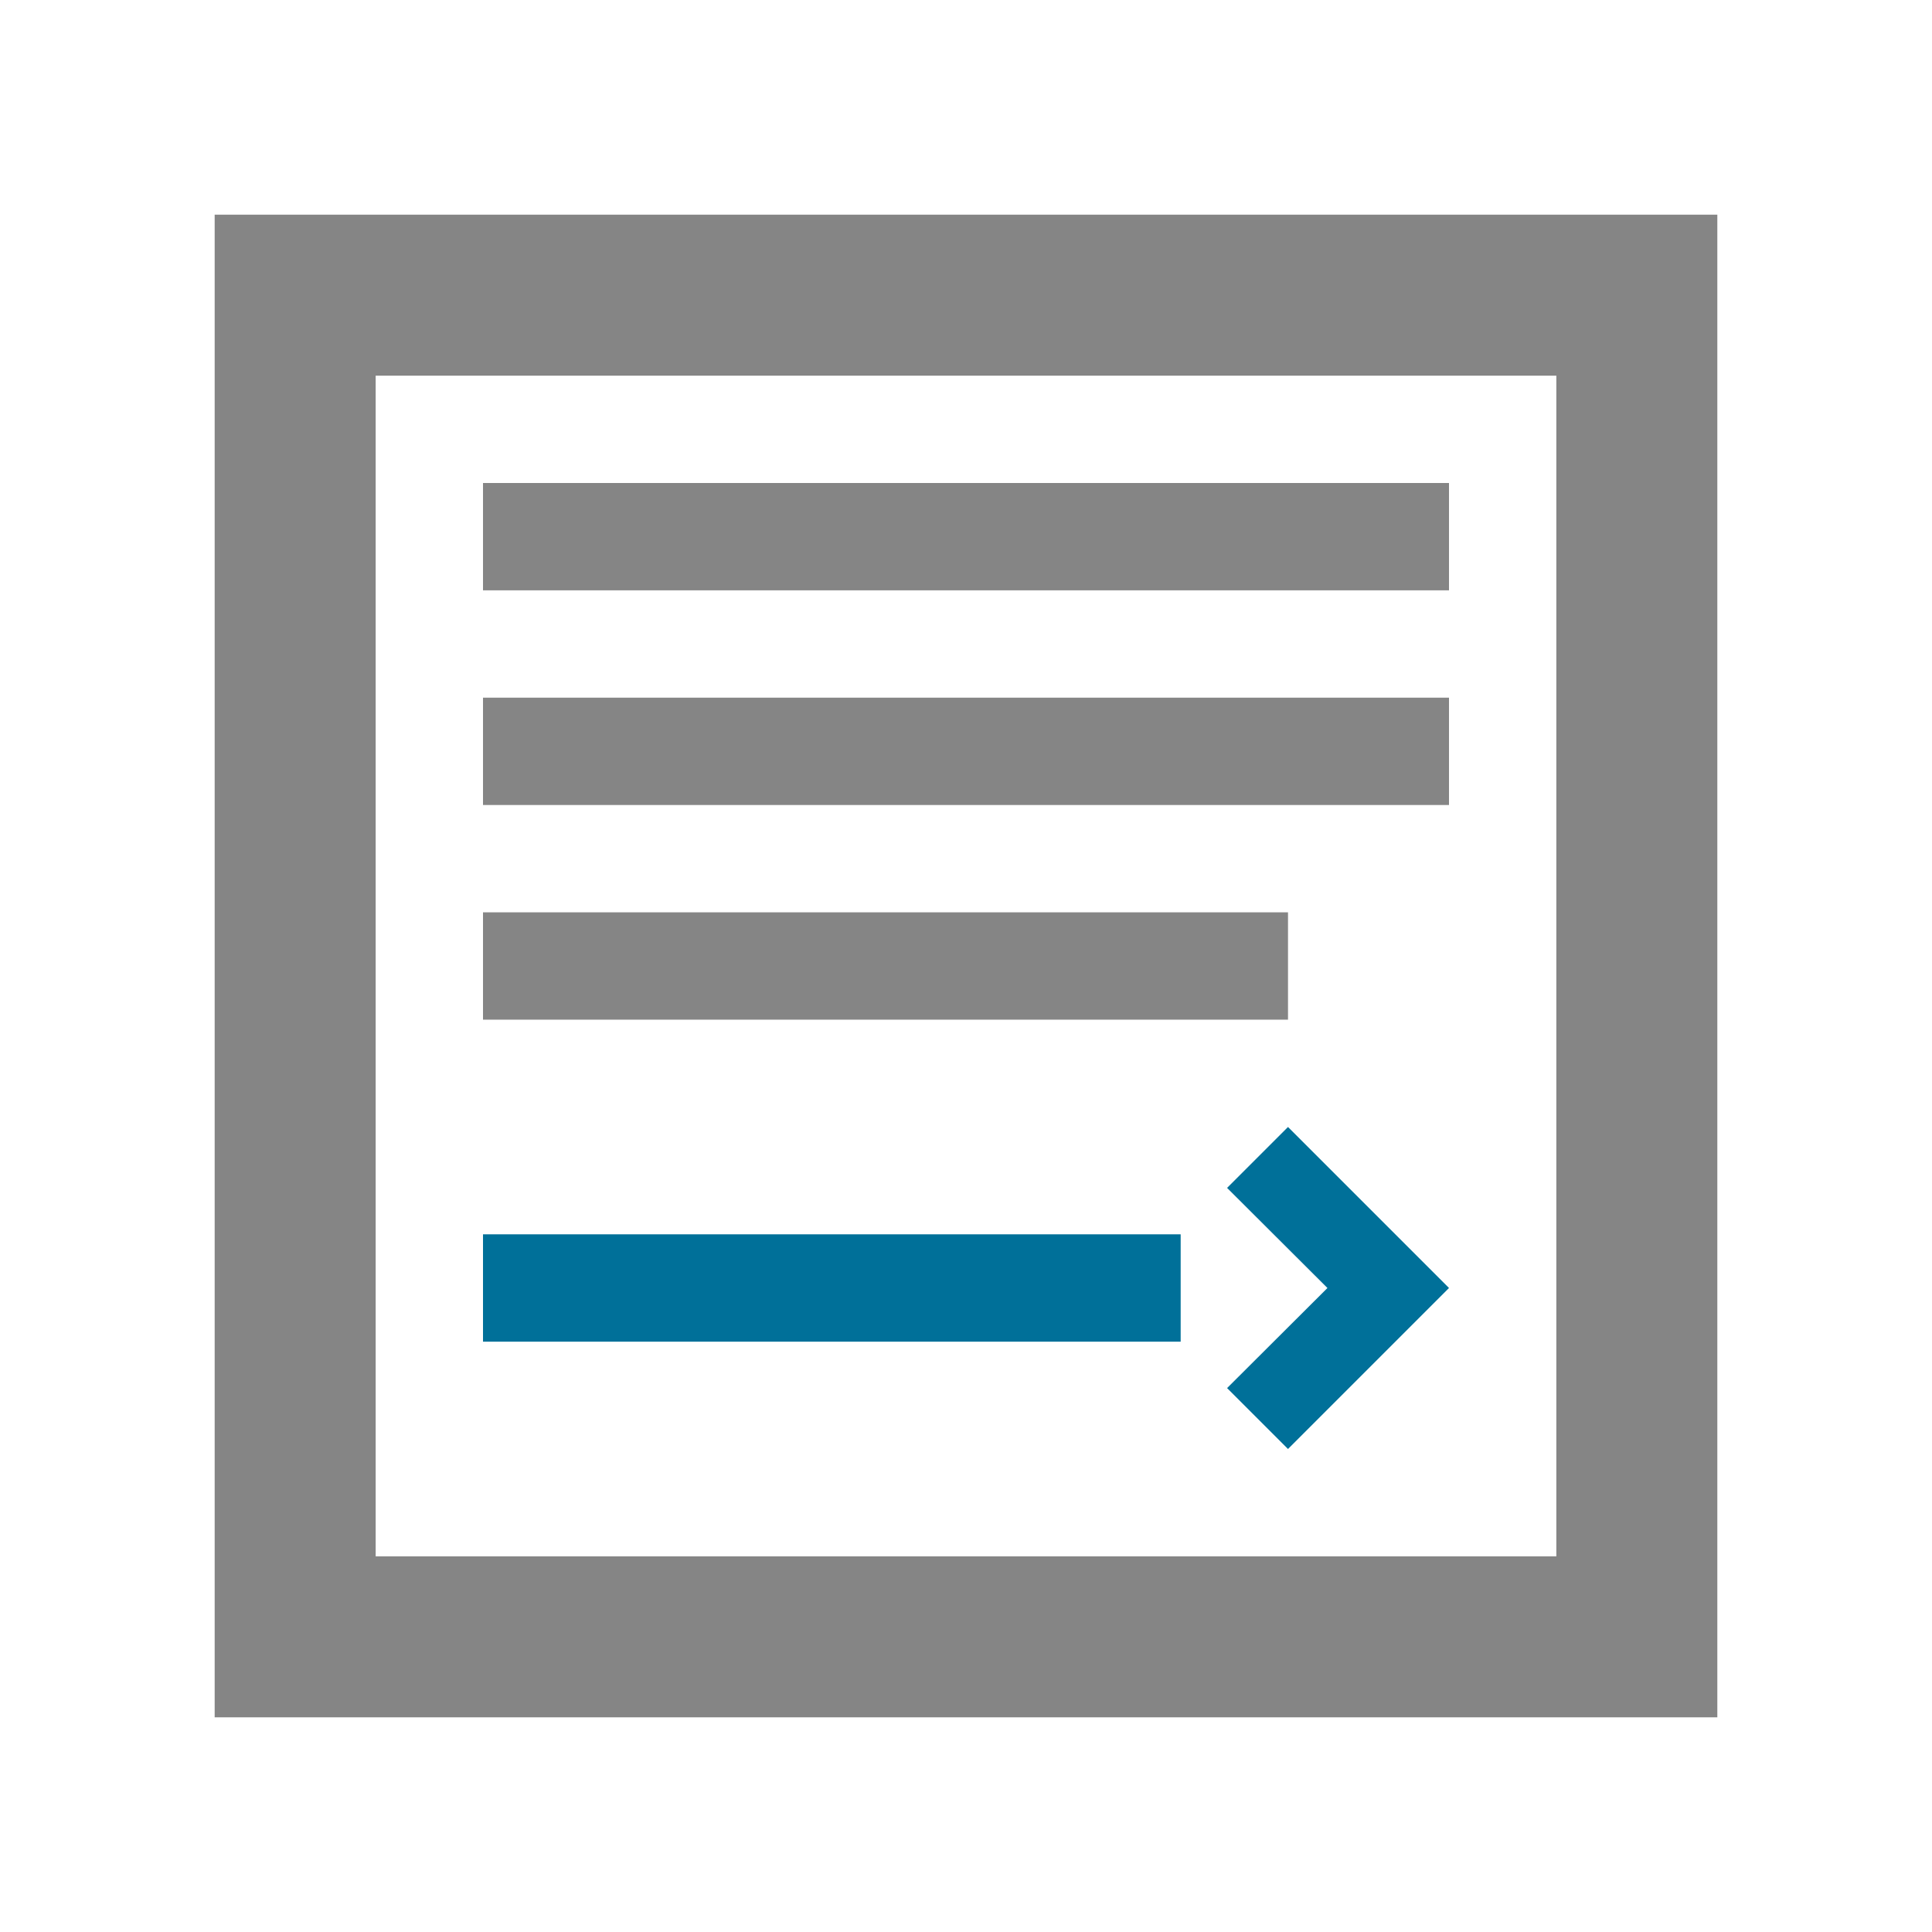
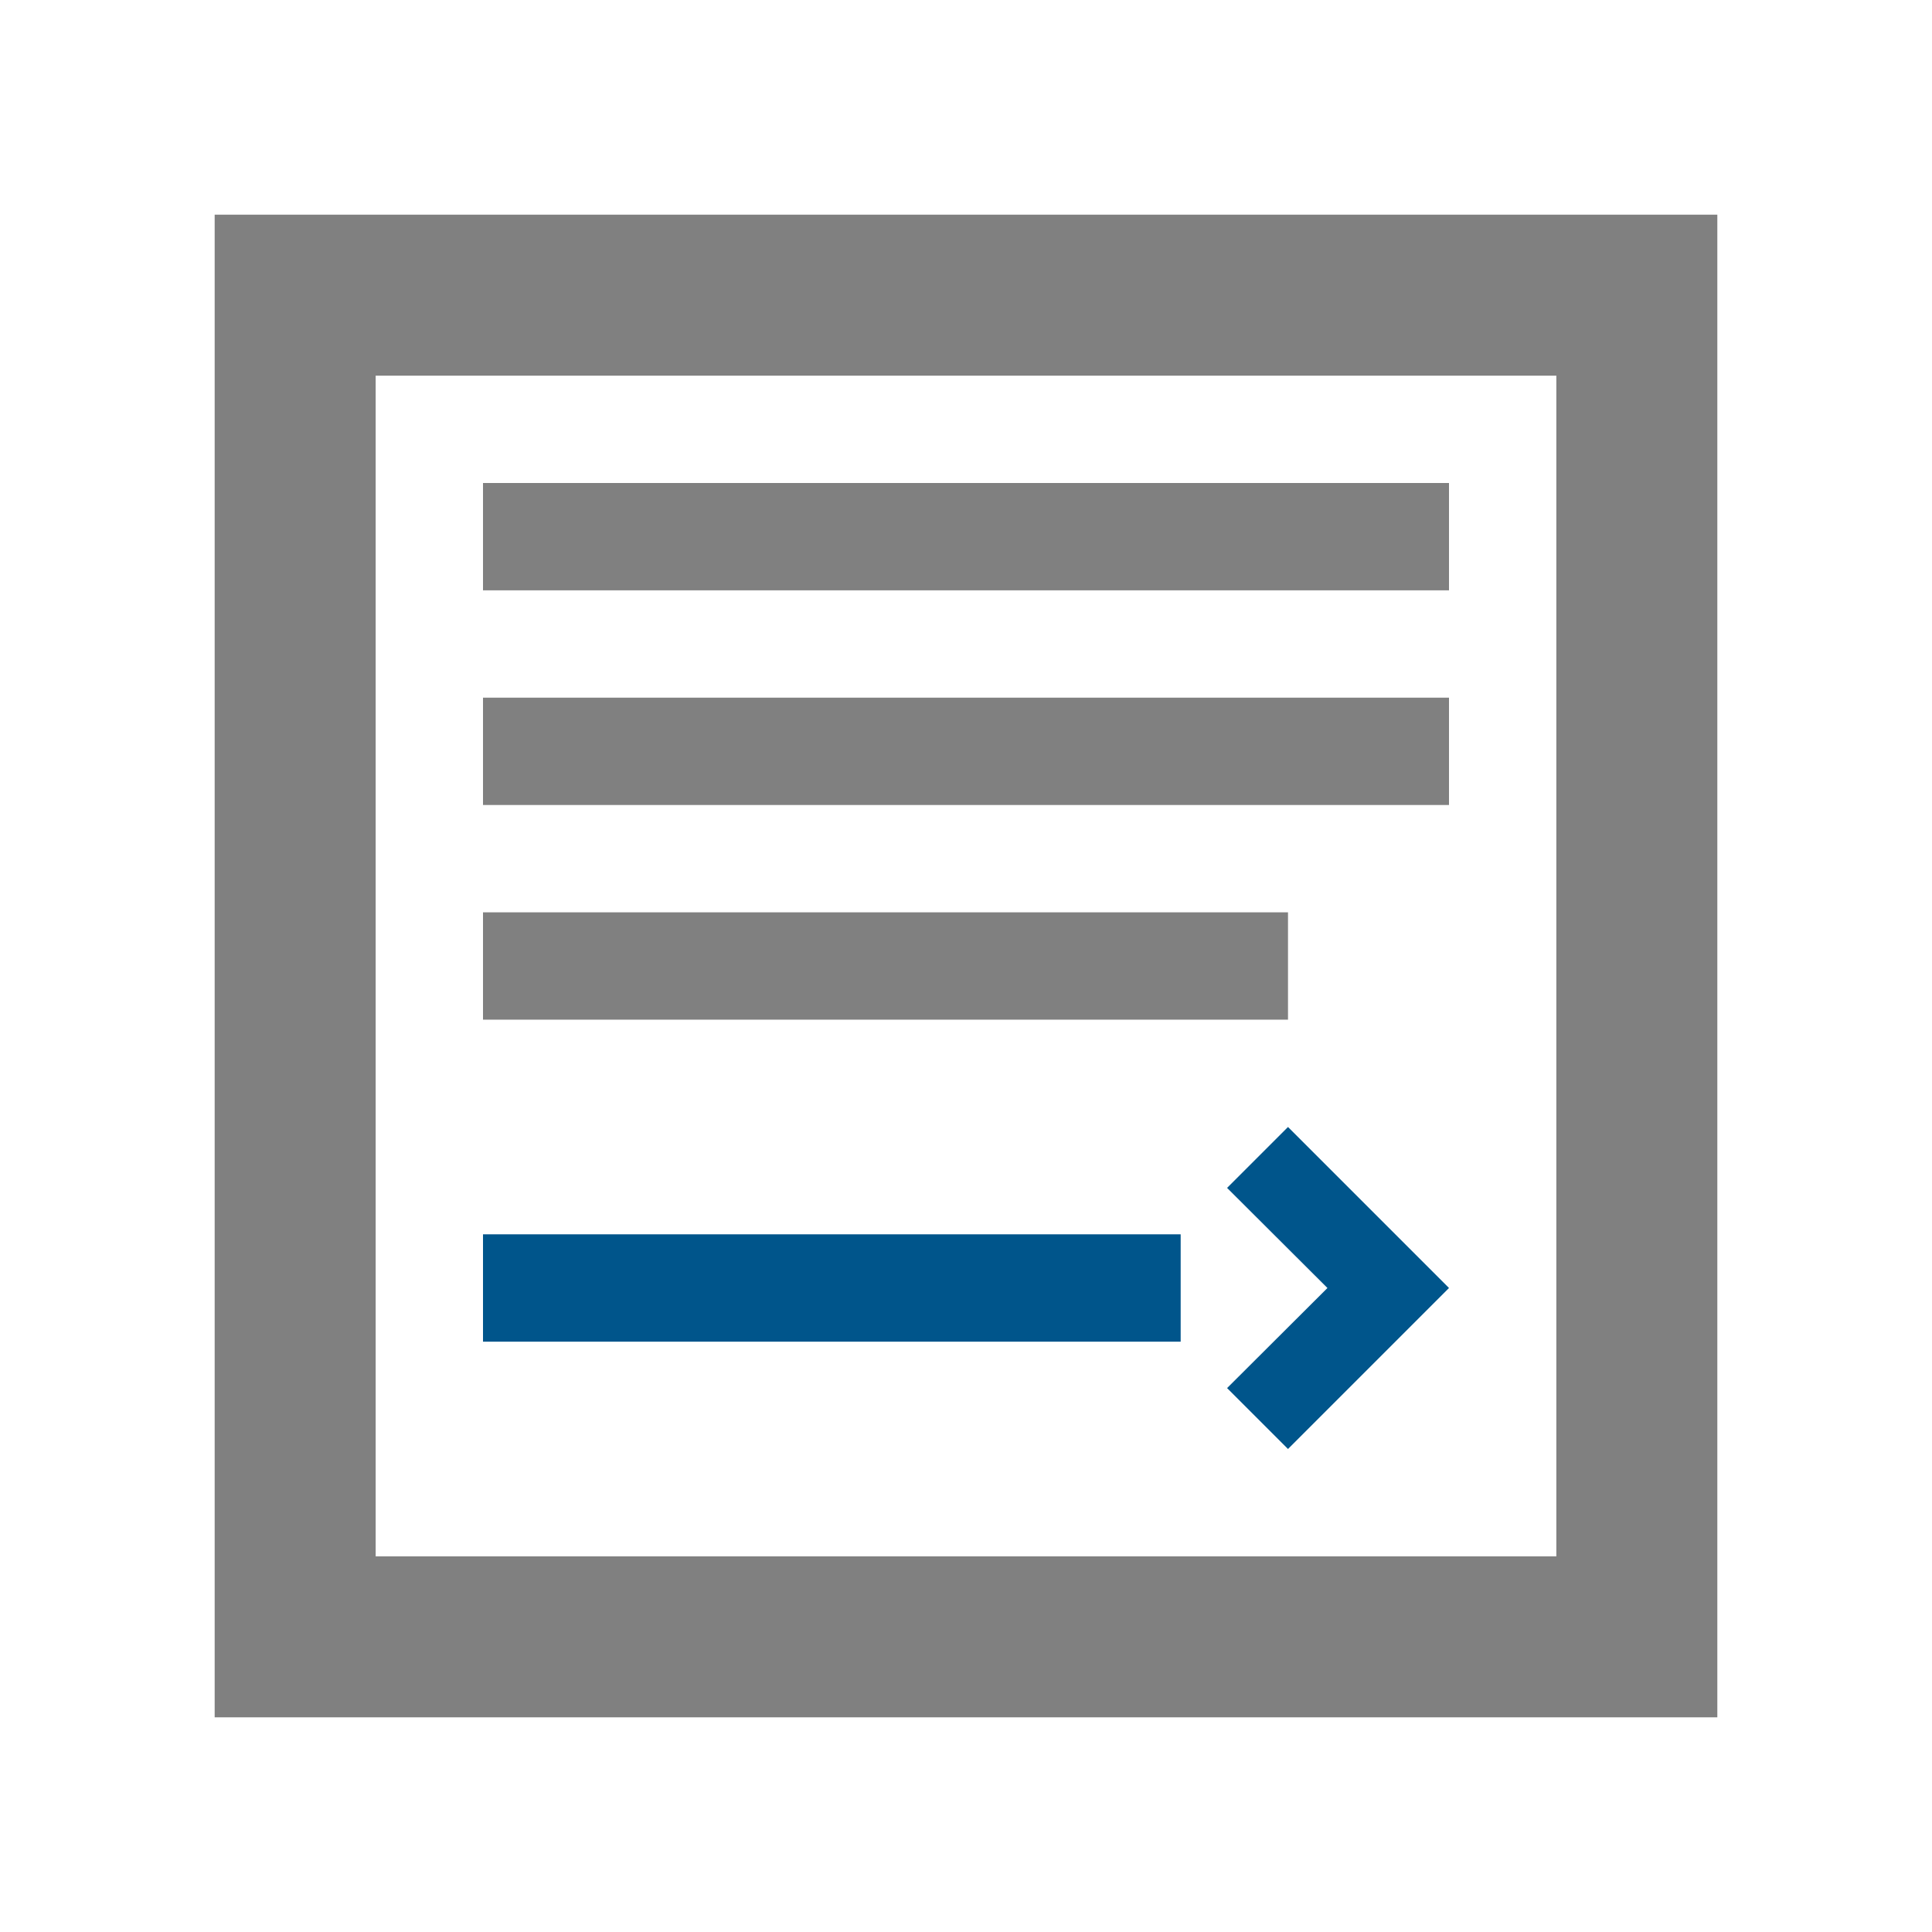
<svg xmlns="http://www.w3.org/2000/svg" width="72" height="72" viewBox="0 0 72 72" fill="none">
  <path d="M24,24H48V48H24Z" fill="none" />
  <path d="M23.83,24h24V48h-24Z" fill="none" />
-   <path d="M8,8V64H64V8ZM58,58H14V14H58Z" fill="#858585" />
-   <rect x="18" y="26" width="36" height="4" fill="#858585" />
-   <rect x="18" y="18" width="36" height="4" fill="#858585" />
-   <rect x="18" y="46" width="26" height="4" fill="#007099" />
-   <rect x="18" y="34" width="30" height="4" fill="#858585" />
-   <polygon points="48 42 45.73 44.27 49.47 48 45.73 51.73 48 54 54 48 48 42" fill="#007099" />
+   <path d="M8,8V64H64V8ZM58,58H14V14H58Z" fill="#808080" />
+   <rect x="18" y="26" width="36" height="4" fill="#808080" />
+   <rect x="18" y="18" width="36" height="4" fill="#808080" />
+   <rect x="18" y="46" width="26" height="4" fill="#00558B" />
+   <rect x="18" y="34" width="30" height="4" fill="#808080" />
+   <polygon points="48 42 45.73 44.27 49.47 48 45.73 51.73 48 54 54 48 48 42" fill="#00558B" />
</svg>
